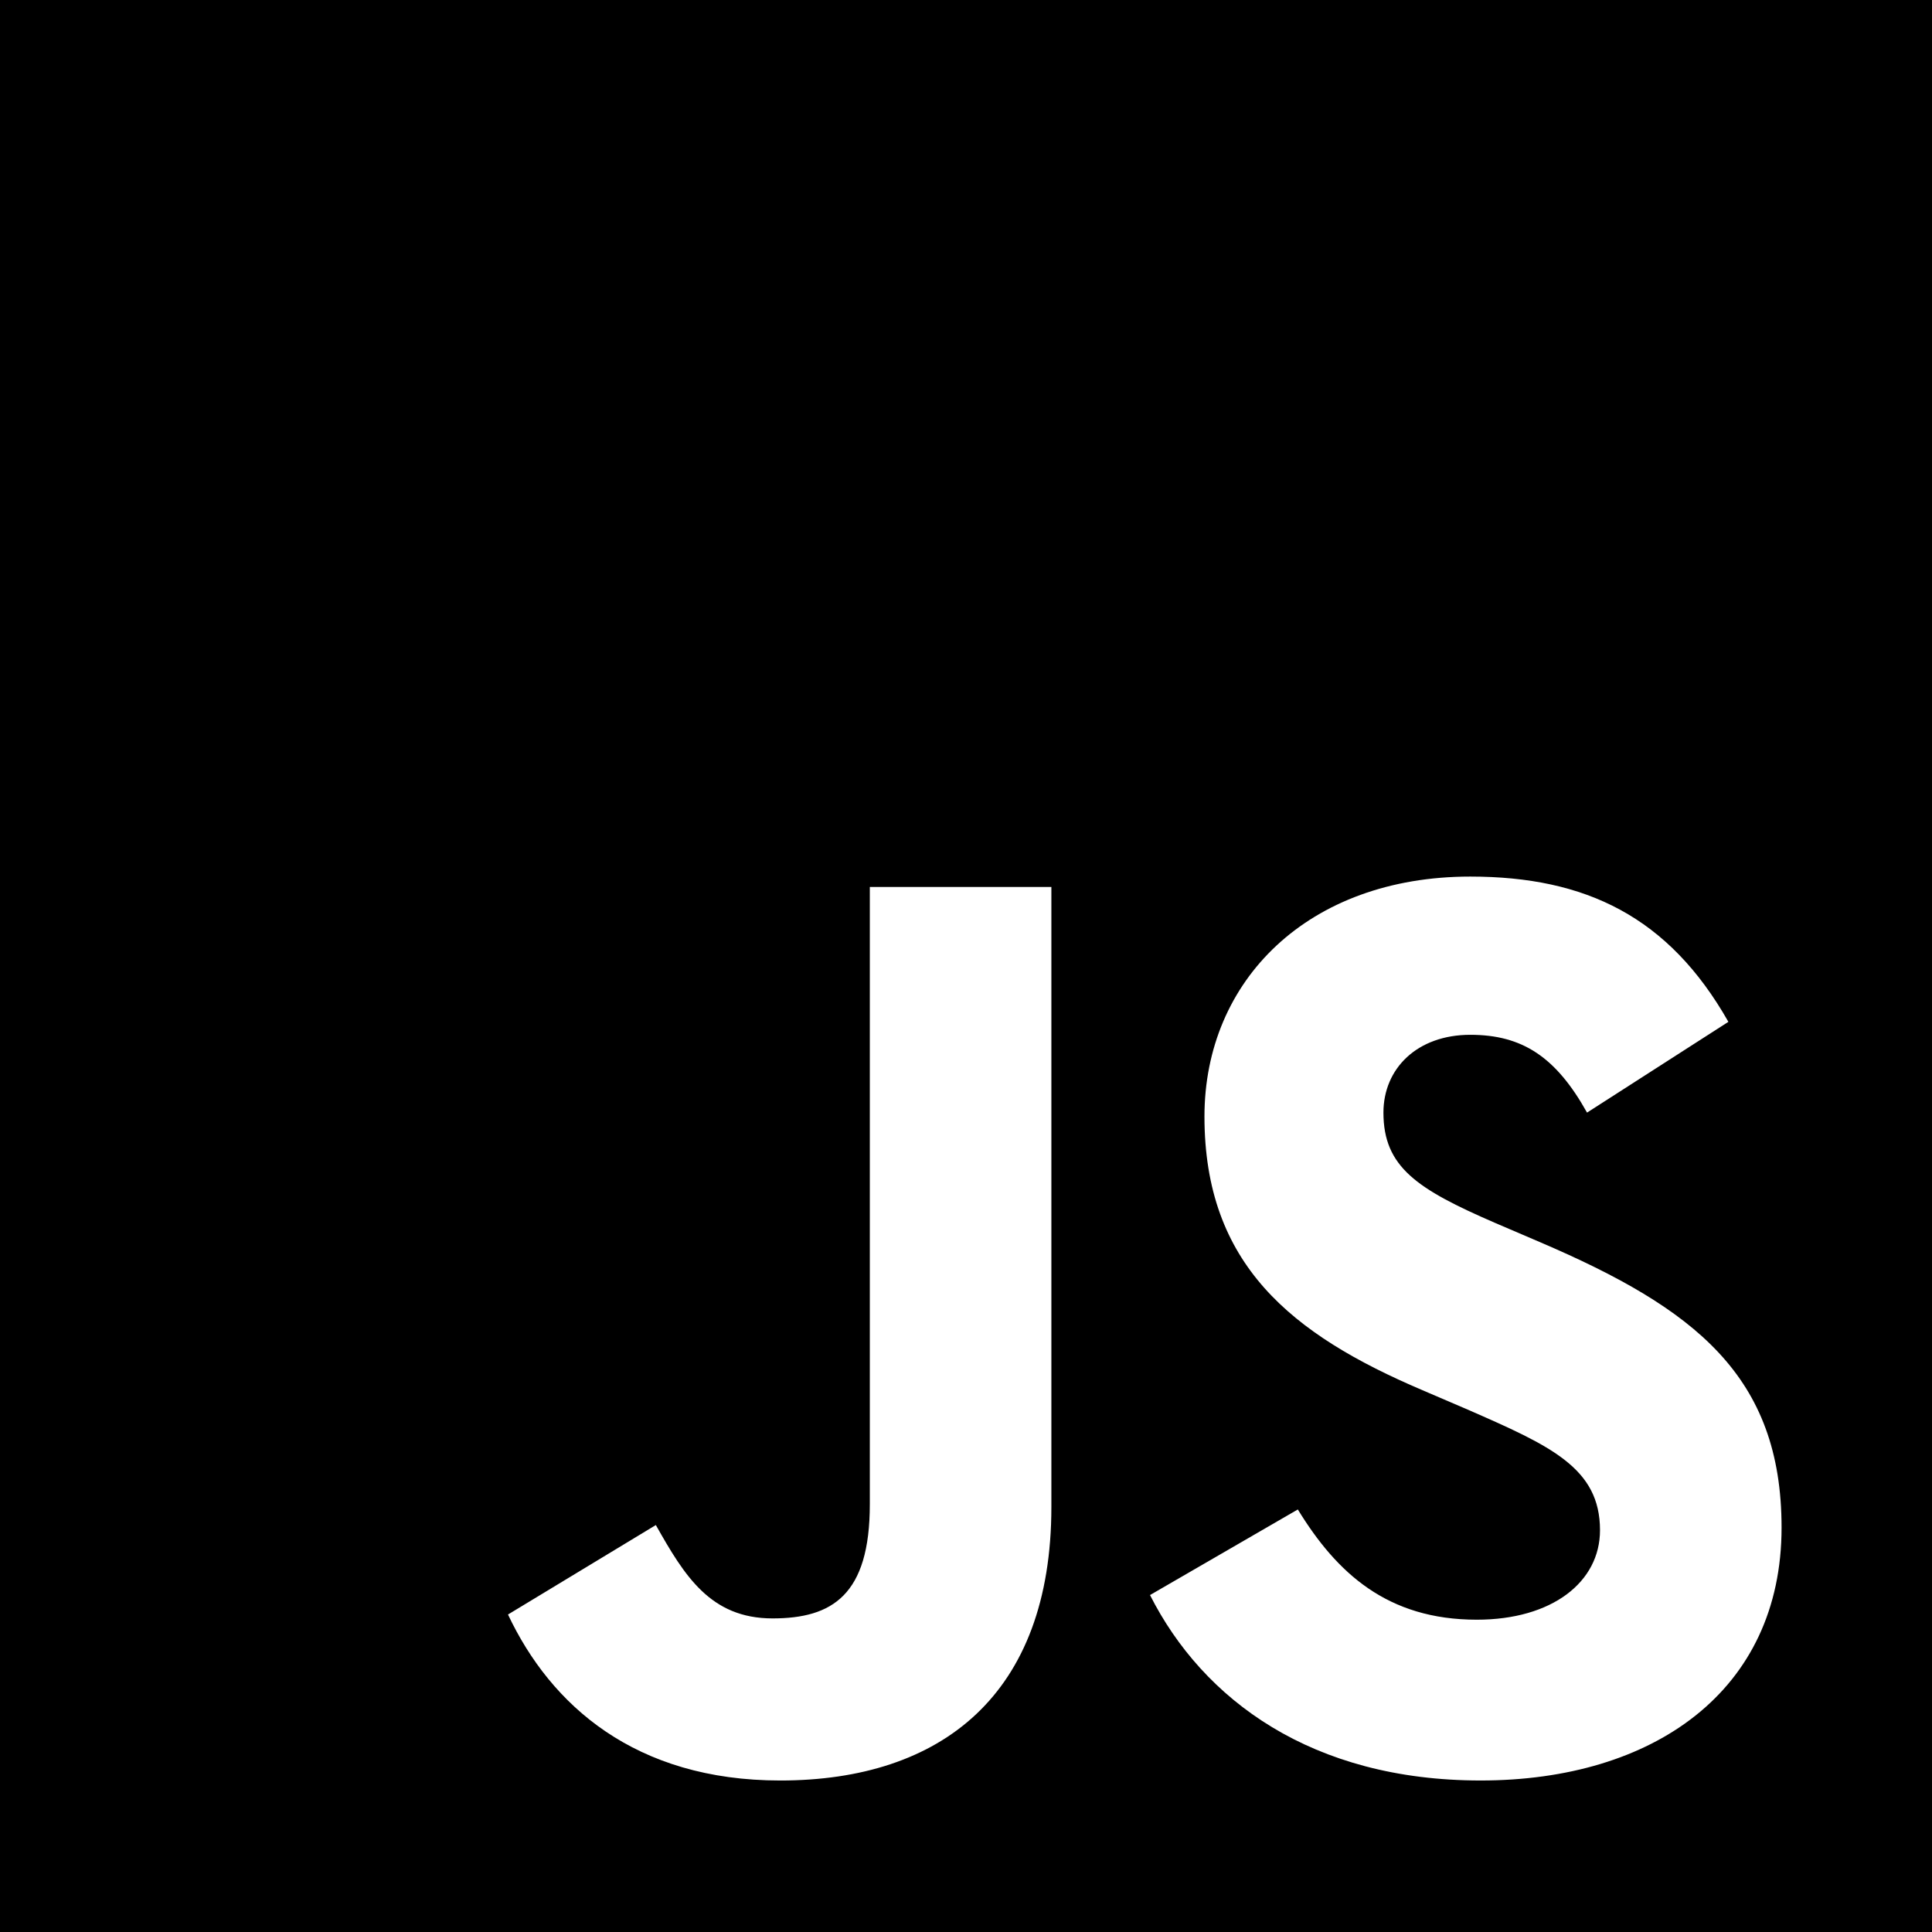
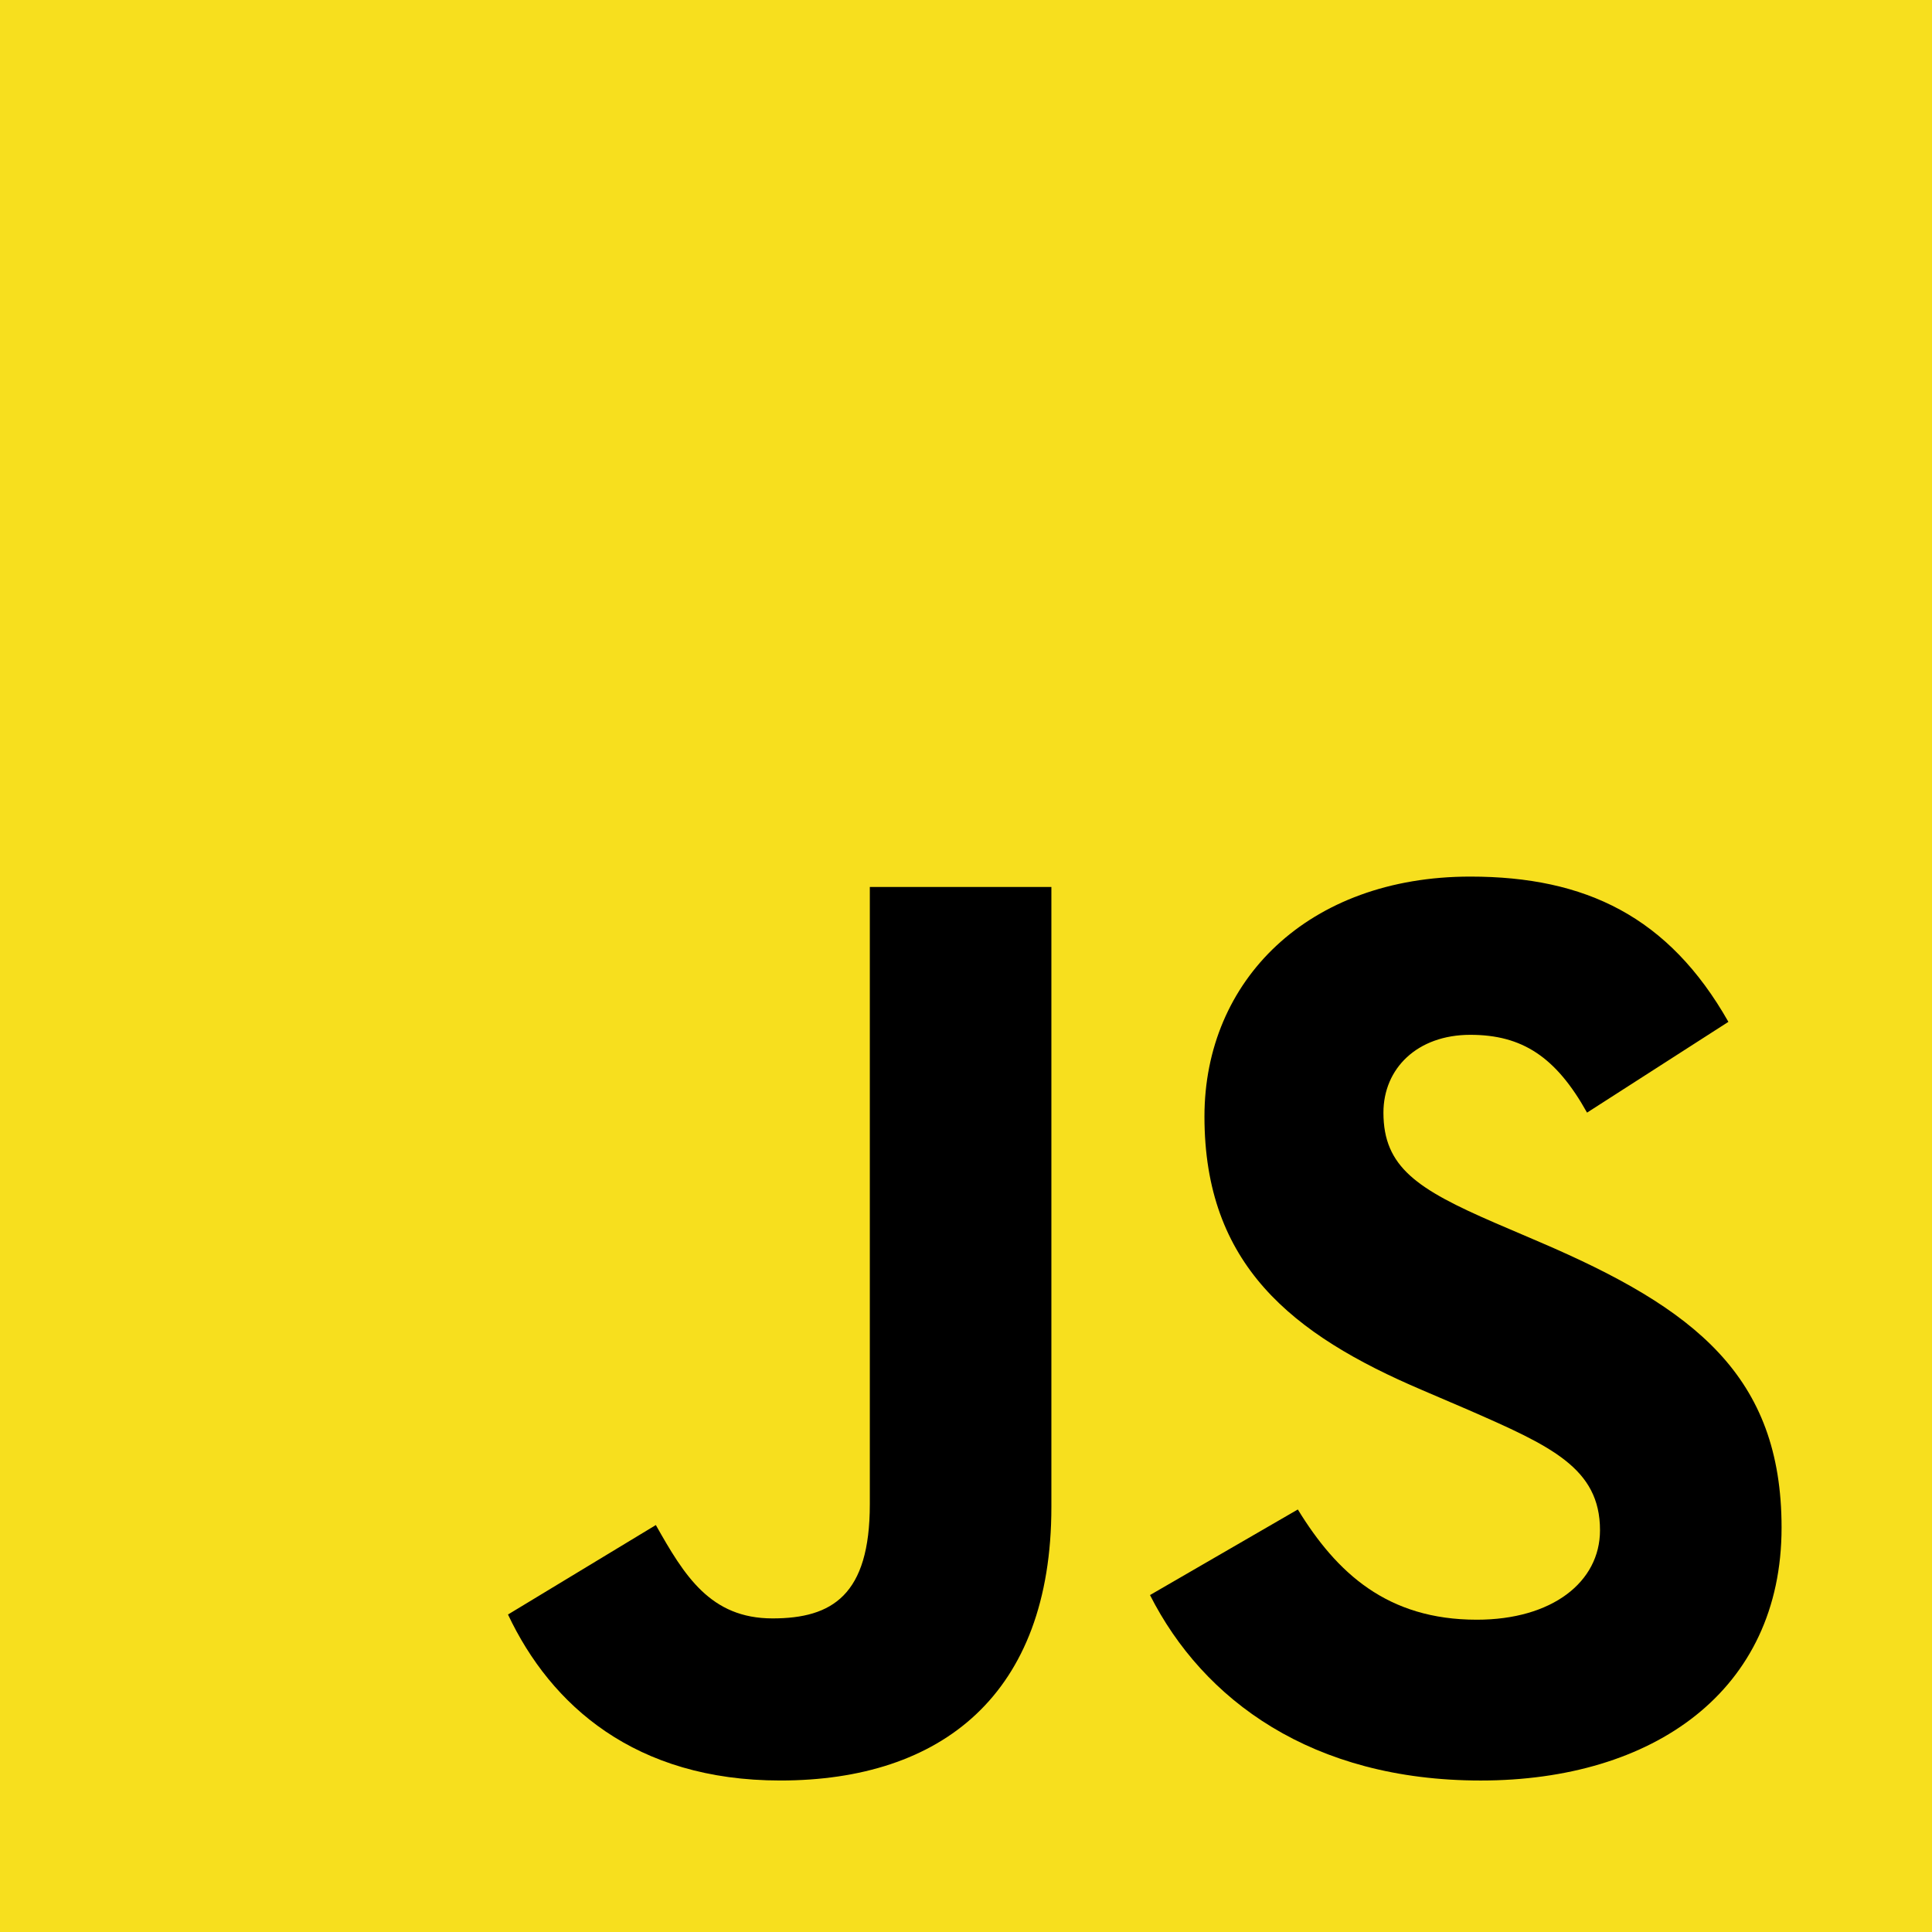
- <svg xmlns="http://www.w3.org/2000/svg" height="288" width="288">
-   <svg height="288" width="288">
-     <svg height="288" preserveAspectRatio="xMidYMid" viewBox="0 0 256 256" width="288">
-       <path d="m0 0h256v256h-256z" />
-       <path d="m67.312 213.932 19.591-11.856c3.779 6.701 7.218 12.371 15.464 12.371 7.905 0 12.889-3.092 12.889-15.12v-81.798h24.057v82.138c0 24.917-14.606 36.259-35.915 36.259-19.245 0-30.416-9.967-36.087-21.996m85.07-2.576 19.588-11.342c5.157 8.421 11.858 14.607 23.715 14.607 9.968 0 16.325-4.984 16.325-11.858 0-8.248-6.53-11.17-17.528-15.98l-6.013-2.58c-17.357-7.388-28.871-16.667-28.871-36.258 0-18.044 13.747-31.792 35.228-31.792 15.294 0 26.292 5.328 34.196 19.247l-18.731 12.028c-4.124-7.389-8.591-10.309-15.464-10.309-7.046 0-11.514 4.468-11.514 10.309 0 7.218 4.468 10.14 14.778 14.608l6.014 2.577c20.45 8.765 31.963 17.699 31.963 37.804 0 21.654-17.012 33.51-39.867 33.51-22.339 0-36.775-10.654-43.819-24.574" fill="#fff" />
-     </svg>
-   </svg>
+ <svg xmlns="http://www.w3.org/2000/svg" width="256px" height="256px" viewBox="0 0 256 256" version="1.1" preserveAspectRatio="xMidYMid">
+   <g>
+     <path d="M0,0 L256,0 L256,256 L0,256 L0,0 Z" fill="#F7DF1E" />
+     <path d="M67.312,213.932 L86.903,202.076 C90.682,208.777 94.12,214.447 102.367,214.447 C110.272,214.447 115.256,211.355 115.256,199.327 L115.256,117.529 L139.314,117.529 L139.314,199.667 C139.314,224.584 124.708,235.926 103.398,235.926 C84.153,235.926 72.982,225.959 67.311,213.93" fill="#000000" />
+     <path d="M152.381,211.354 L171.969,200.013 C177.126,208.434 183.828,214.62 195.684,214.62 C205.653,214.62 212.009,209.636 212.009,202.762 C212.009,194.514 205.479,191.592 194.481,186.782 L188.468,184.203 C171.111,176.815 159.597,167.535 159.597,147.945 C159.597,129.901 173.345,116.153 194.826,116.153 C210.12,116.153 221.118,121.481 229.022,135.4 L210.291,147.429 C206.166,140.04 201.7,137.119 194.826,137.119 C187.78,137.119 183.312,141.587 183.312,147.429 C183.312,154.646 187.78,157.568 198.09,162.037 L204.104,164.614 C224.553,173.379 236.067,182.313 236.067,202.418 C236.067,224.072 219.055,235.928 196.2,235.928 C173.861,235.928 159.426,225.274 152.381,211.354" fill="#000000" />
+   </g>
</svg>
